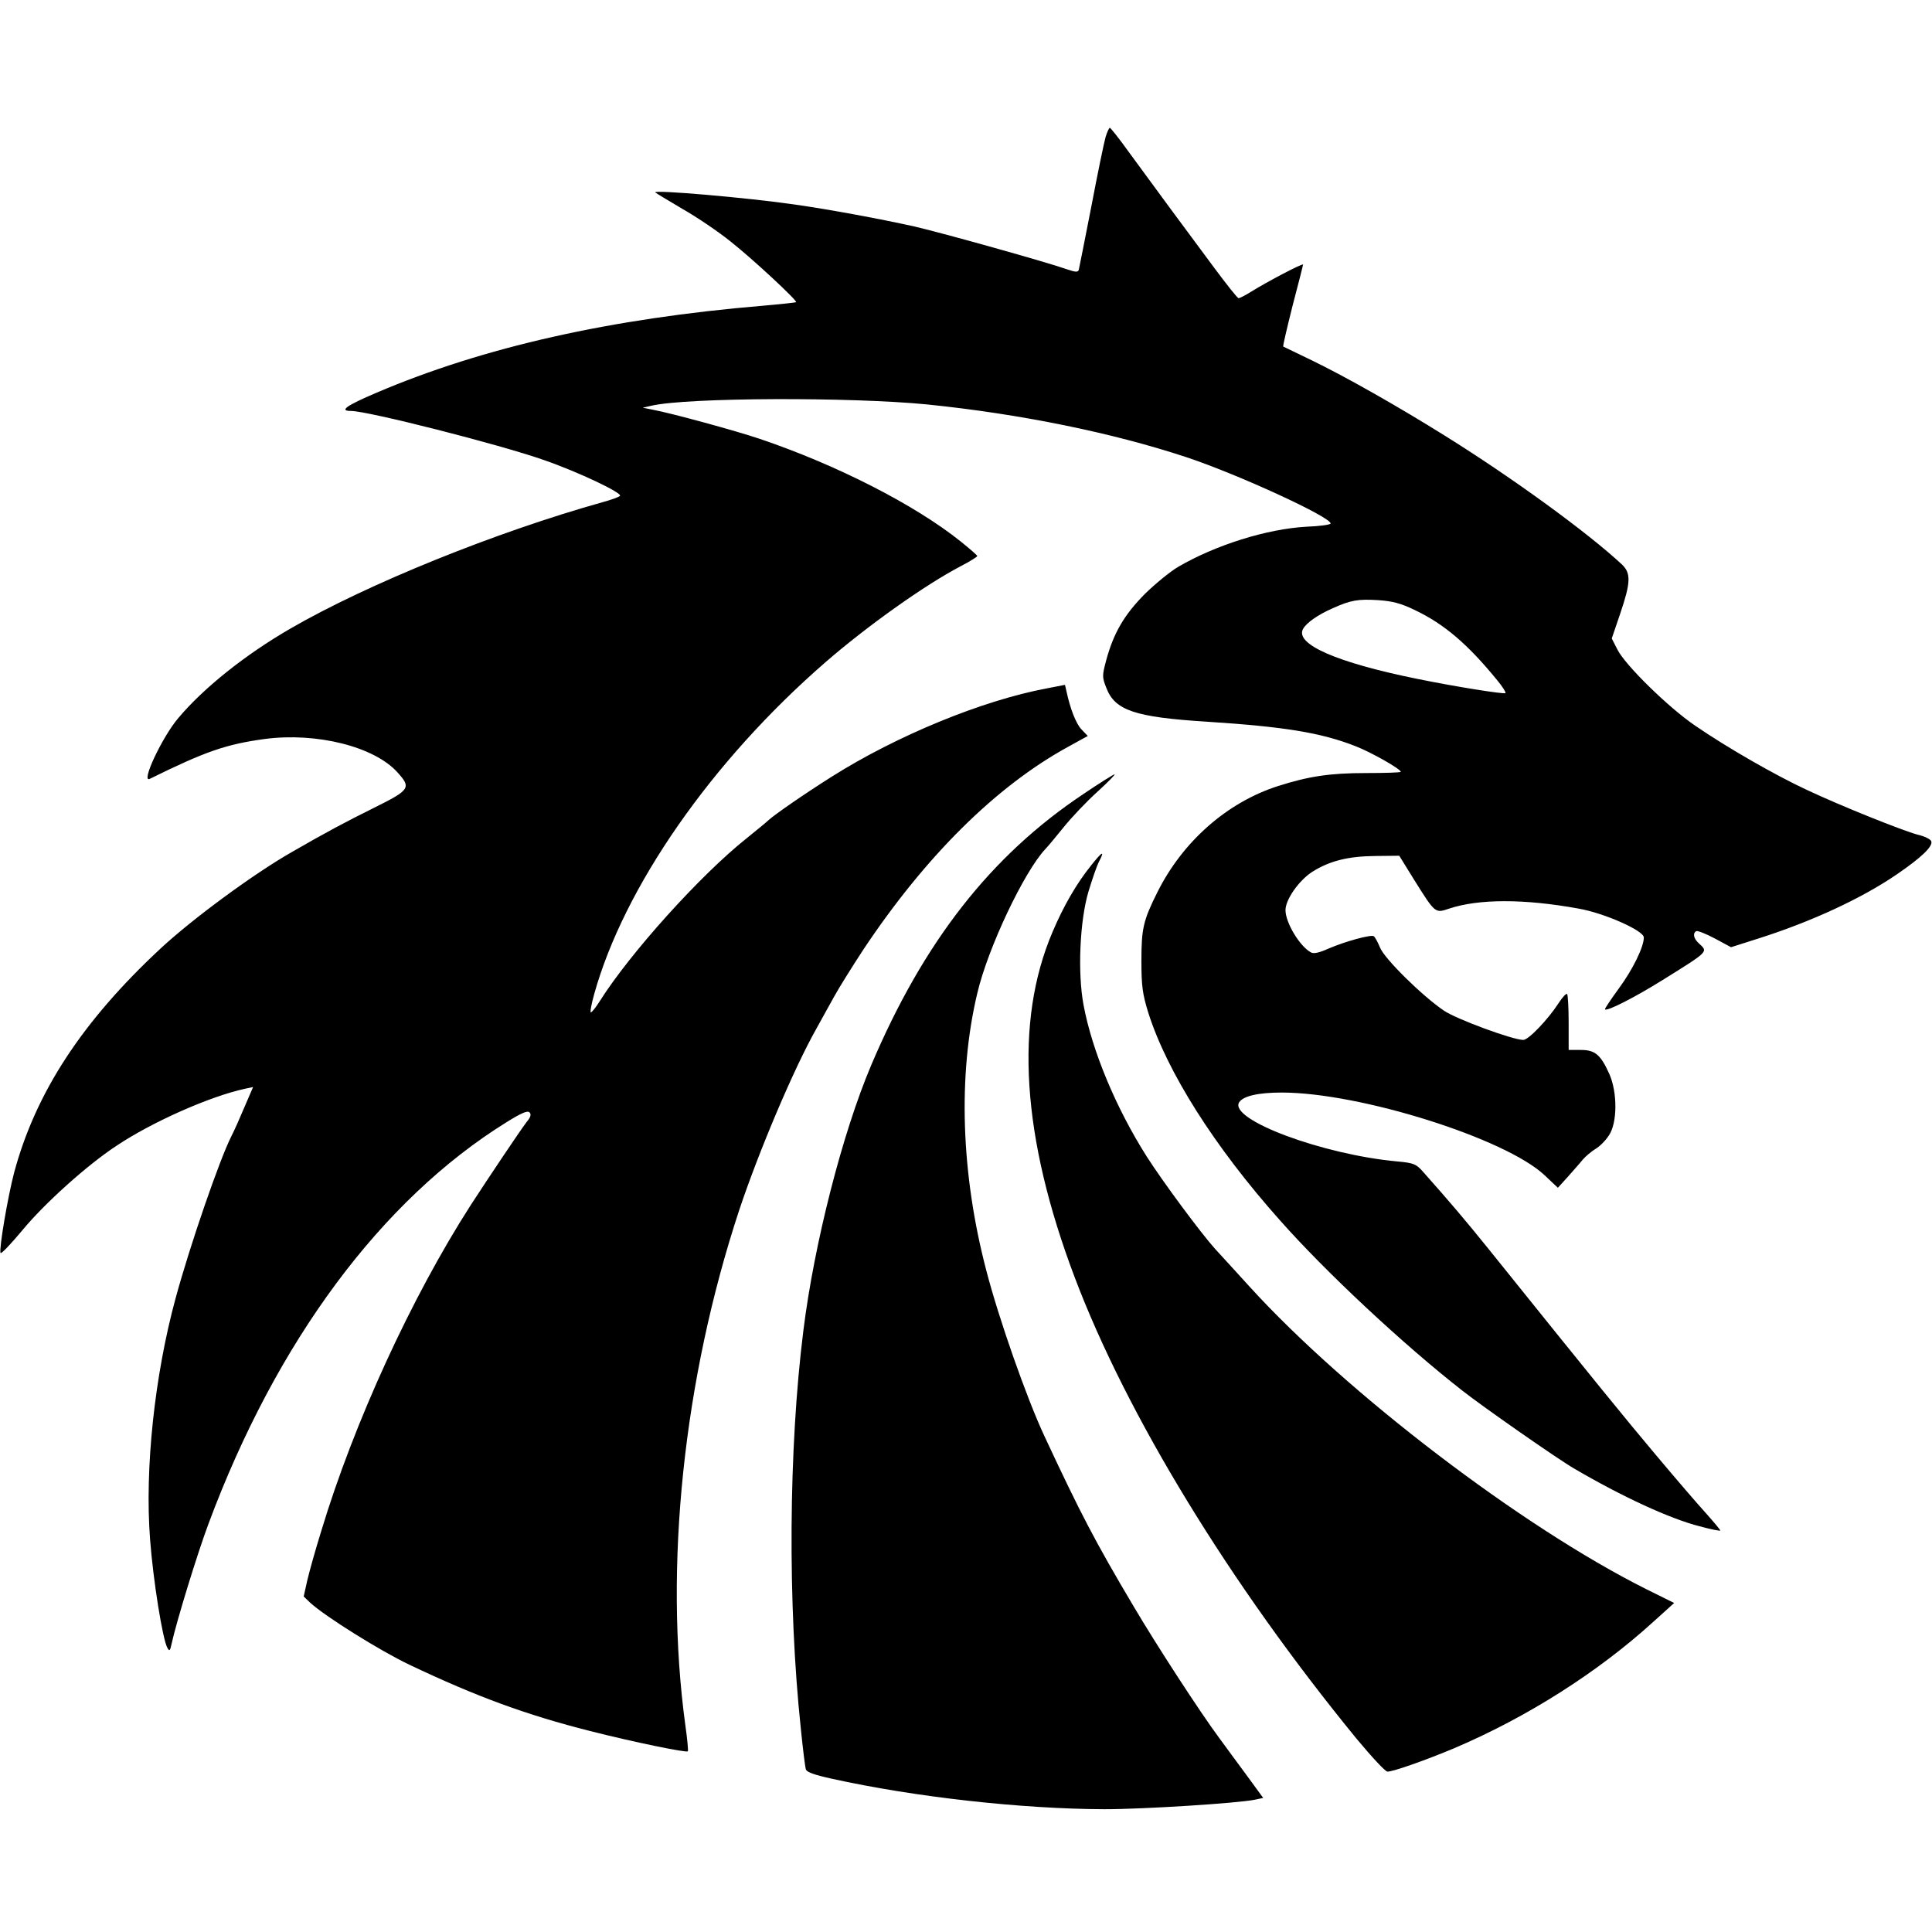
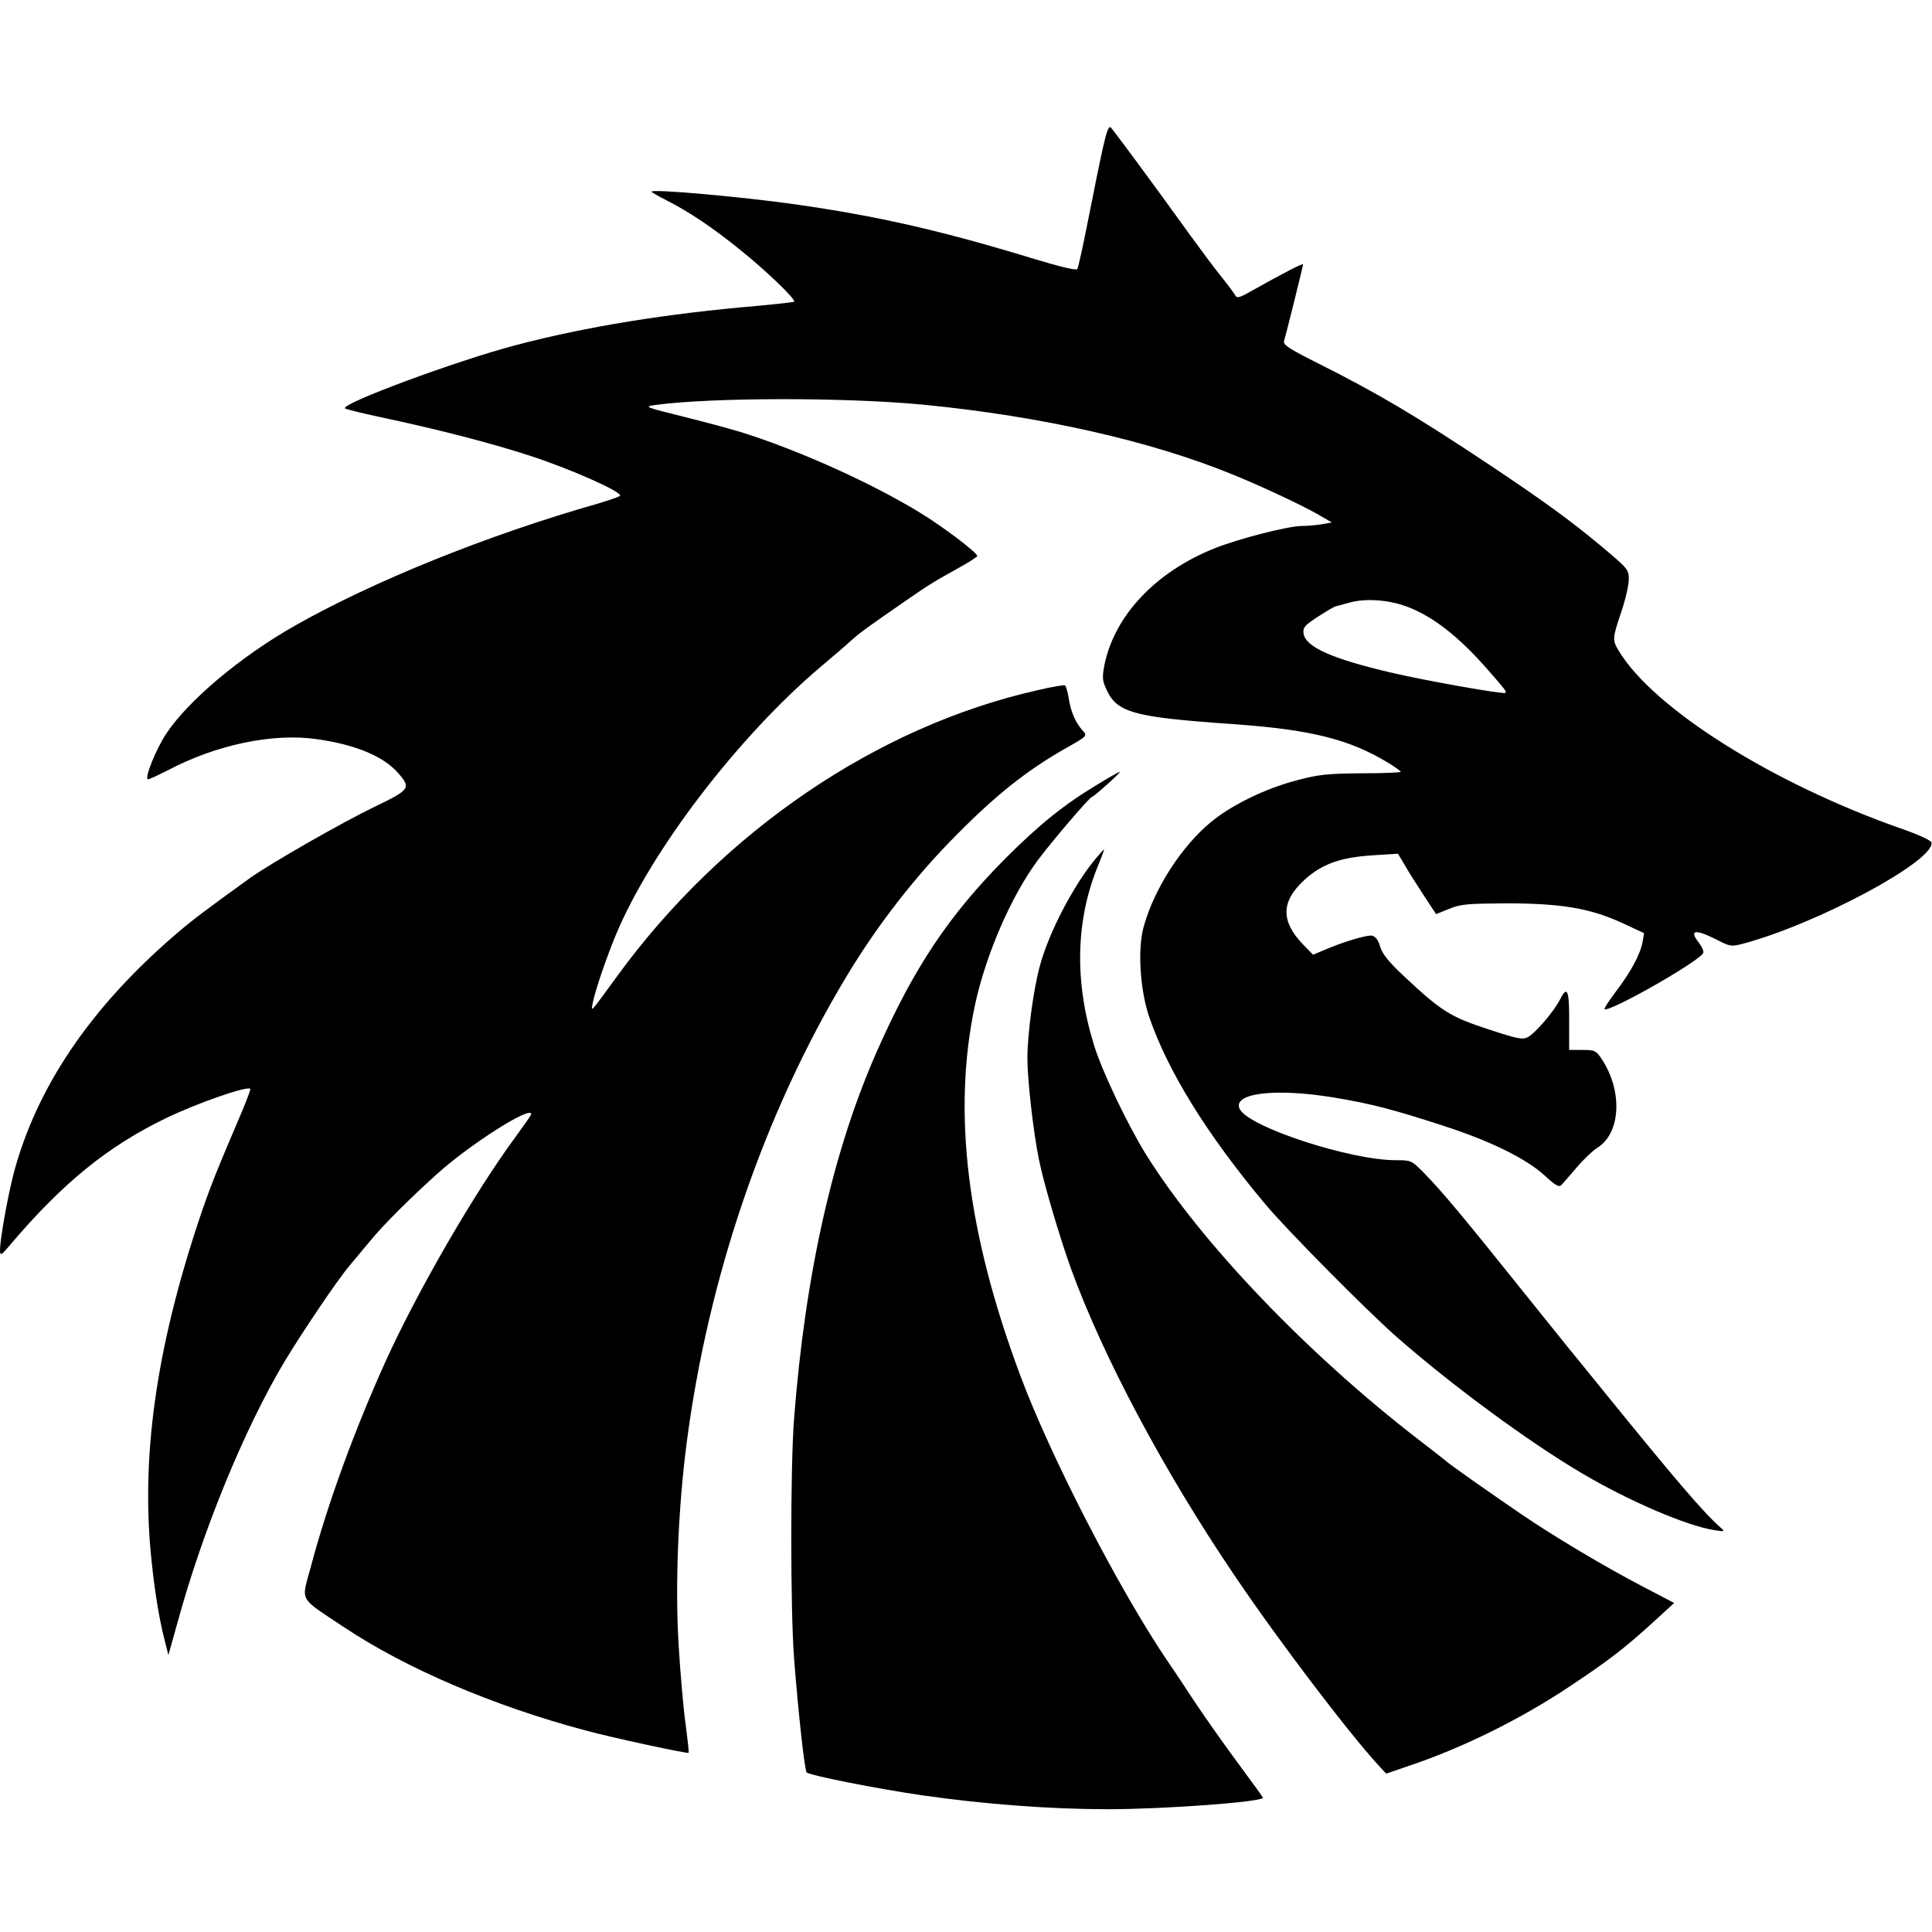
<svg xmlns="http://www.w3.org/2000/svg" version="1.0" width="771pt" height="771pt" viewBox="0 0 771 771" preserveAspectRatio="xMidYMid meet">
  <g transform="translate(0,771) scale(0.1,-0.1)" fill="#000000" stroke="none">
-     <path d="M4412 7163 c-6 -21 -32 -146 -57 -278 -26 -132 -48 -245 -50 -252 -3 -10 -14 -9 -46 2 -82 29 -497 145 -609 171 -140 31 -339 68 -480 88 -186 27 -567 60 -555 48 2 -2 51 -32 109 -66 58 -33 145 -92 193 -131 85 -67 266 -235 260 -241 -1 -1 -61 -8 -132 -14 -608 -51 -1115 -165 -1542 -347 -122 -52 -151 -73 -102 -73 66 0 591 -133 770 -196 136 -47 315 -132 303 -143 -5 -5 -36 -16 -69 -25 -425 -119 -938 -326 -1247 -505 -178 -103 -344 -235 -446 -356 -65 -76 -152 -262 -114 -243 221 109 304 138 459 159 206 27 436 -30 529 -133 56 -62 51 -70 -94 -142 -113 -56 -190 -97 -327 -176 -151 -86 -396 -266 -524 -385 -313 -291 -499 -575 -585 -896 -25 -96 -60 -301 -54 -319 2 -6 40 34 86 89 89 108 259 261 376 338 145 97 375 198 513 228 l33 7 -34 -79 c-18 -43 -42 -97 -53 -118 -47 -93 -164 -432 -222 -645 -84 -308 -124 -682 -102 -964 12 -161 50 -399 69 -432 8 -15 11 -12 17 17 18 83 101 355 147 478 271 728 690 1293 1190 1603 58 36 83 47 91 39 8 -8 5 -19 -11 -38 -26 -34 -150 -219 -224 -333 -235 -366 -465 -866 -596 -1300 -23 -74 -48 -163 -56 -198 l-14 -63 26 -25 c60 -55 279 -192 397 -248 267 -127 467 -200 720 -264 173 -44 383 -87 390 -81 2 2 -2 49 -10 104 -86 631 -8 1380 215 2056 78 234 218 565 308 724 21 39 54 97 72 130 18 33 70 116 115 185 249 374 531 653 818 810 l78 43 -25 26 c-22 23 -45 82 -60 152 l-6 26 -72 -14 c-257 -48 -598 -188 -858 -352 -114 -72 -226 -150 -252 -173 -7 -7 -47 -40 -88 -73 -185 -147 -466 -459 -587 -651 -15 -24 -31 -44 -35 -44 -4 0 2 32 13 72 119 428 469 931 924 1326 166 144 395 307 538 382 37 19 67 38 67 41 0 3 -30 29 -66 58 -182 146 -495 306 -803 410 -95 32 -351 102 -426 116 l-40 8 35 8 c144 33 795 35 1100 5 373 -38 740 -113 1036 -211 207 -69 574 -238 574 -264 0 -5 -44 -11 -97 -13 -158 -9 -362 -73 -511 -160 -31 -18 -91 -67 -133 -108 -82 -83 -124 -154 -154 -263 -17 -64 -17 -69 0 -112 34 -90 114 -117 400 -135 311 -20 458 -44 595 -98 62 -24 180 -91 180 -102 0 -3 -62 -5 -138 -5 -145 0 -230 -13 -352 -52 -203 -65 -380 -221 -481 -423 -57 -114 -64 -146 -64 -275 0 -102 5 -133 27 -205 75 -237 264 -536 526 -830 184 -208 493 -496 727 -679 81 -64 382 -274 446 -311 189 -111 383 -201 502 -231 43 -12 80 -19 82 -17 2 1 -24 32 -56 68 -33 36 -124 142 -202 235 -126 150 -232 280 -666 820 -92 114 -152 185 -264 311 -26 29 -36 33 -100 39 -298 27 -674 167 -632 236 16 25 76 39 170 39 312 0 893 -183 1049 -330 l53 -50 39 43 c21 24 49 55 60 69 12 14 35 33 51 43 16 9 40 33 53 53 35 50 35 173 2 247 -35 77 -57 95 -114 95 l-48 0 0 108 c0 60 -3 112 -6 115 -4 4 -19 -13 -34 -36 -42 -65 -120 -147 -141 -147 -42 0 -267 83 -317 117 -87 59 -238 208 -255 252 -9 22 -20 42 -25 45 -12 7 -114 -21 -179 -49 -38 -17 -60 -22 -71 -16 -45 24 -102 119 -102 169 0 42 53 118 107 153 70 44 144 62 252 63 l95 1 60 -97 c84 -134 83 -133 139 -114 117 39 298 40 517 0 103 -18 260 -88 260 -115 0 -38 -44 -128 -100 -204 -32 -44 -57 -81 -55 -83 8 -9 121 49 230 117 186 116 182 112 145 146 -21 19 -26 40 -11 49 5 3 38 -10 74 -29 l65 -35 110 35 c211 67 412 160 552 256 98 67 145 112 137 132 -3 8 -27 20 -54 26 -60 16 -305 114 -443 179 -125 58 -320 170 -445 256 -106 72 -281 243 -311 305 l-22 43 34 100 c42 124 43 160 7 195 -135 126 -434 344 -705 513 -192 120 -399 237 -533 302 -60 29 -112 54 -114 55 -2 2 15 74 37 162 23 87 42 162 42 165 0 7 -143 -68 -212 -111 -21 -13 -41 -23 -45 -23 -5 0 -48 55 -98 122 -49 66 -130 176 -180 243 -49 67 -121 165 -160 218 -38 53 -73 97 -76 97 -3 0 -11 -17 -17 -37z m1233 -1887 c118 -56 212 -136 331 -282 20 -24 34 -47 32 -50 -6 -5 -196 25 -353 57 -320 65 -488 138 -455 199 13 24 58 56 117 82 73 33 102 38 183 33 58 -4 91 -13 145 -39z" />
-     <path d="M4323 4541 c-369 -246 -637 -589 -846 -1081 -115 -271 -228 -713 -271 -1060 -59 -470 -63 -1090 -10 -1590 8 -80 17 -152 20 -161 3 -11 34 -22 102 -37 334 -74 761 -121 1090 -122 157 0 533 24 600 38 l33 7 -62 85 c-35 47 -86 117 -114 155 -75 101 -250 370 -342 526 -153 258 -211 369 -356 680 -70 150 -181 466 -231 659 -101 385 -114 779 -36 1106 42 180 187 486 272 576 7 7 40 46 72 86 32 40 93 104 135 142 42 38 73 70 69 70 -4 0 -60 -35 -125 -79z" />
-     <path d="M4354 4256 c-58 -72 -110 -162 -154 -266 -152 -357 -123 -818 89 -1378 208 -550 619 -1223 1124 -1840 60 -72 115 -132 124 -132 23 0 154 46 270 95 288 123 569 301 791 503 l83 75 -113 56 c-495 248 -1193 780 -1581 1206 -55 61 -117 128 -137 150 -57 63 -211 271 -274 370 -123 194 -218 422 -252 605 -24 128 -15 336 20 453 15 49 33 102 42 119 24 46 13 41 -32 -16z" />
+     <path d="M4402 7123 c-11 -48 -37 -176 -58 -283 -21 -107 -41 -199 -45 -204 -5 -6 -78 12 -176 42 -371 113 -622 170 -953 217 -213 30 -570 62 -570 50 0 -2 27 -18 61 -35 90 -46 183 -108 294 -198 101 -81 223 -198 214 -206 -2 -2 -65 -9 -139 -16 -368 -31 -693 -84 -970 -157 -234 -61 -704 -235 -683 -253 4 -3 67 -19 138 -34 232 -49 448 -105 604 -156 167 -55 370 -146 355 -159 -5 -4 -45 -18 -89 -31 -439 -125 -897 -310 -1210 -488 -215 -122 -424 -298 -511 -429 -42 -63 -90 -183 -73 -183 5 0 39 16 75 34 195 104 424 152 600 126 154 -22 264 -68 323 -135 52 -60 48 -66 -93 -134 -136 -66 -412 -224 -497 -284 -183 -132 -231 -168 -304 -231 -336 -290 -549 -606 -640 -947 -25 -97 -55 -265 -55 -309 1 -23 4 -21 43 25 208 245 389 392 622 504 125 60 321 128 334 116 2 -2 -14 -44 -34 -92 -100 -234 -129 -306 -170 -429 -173 -518 -234 -955 -190 -1364 13 -129 33 -247 57 -335 l10 -40 35 125 c101 371 268 778 430 1049 72 119 211 325 257 379 22 27 61 73 86 103 51 62 152 163 264 264 132 119 376 274 376 239 0 -4 -29 -45 -64 -93 -163 -221 -389 -612 -516 -891 -127 -281 -233 -572 -300 -824 -38 -141 -51 -117 135 -241 245 -163 595 -313 959 -410 110 -30 409 -94 414 -90 2 2 -4 53 -12 115 -9 61 -21 204 -28 317 -14 236 -2 539 32 803 86 662 309 1315 636 1860 124 207 278 405 444 571 154 156 279 255 428 340 92 52 92 52 73 73 -29 32 -48 76 -56 129 -4 26 -11 49 -15 52 -4 2 -54 -6 -112 -20 -638 -144 -1254 -563 -1674 -1139 -113 -155 -106 -147 -98 -106 9 46 53 176 92 270 141 337 487 789 817 1069 50 42 105 89 123 106 35 31 62 51 217 158 97 67 106 72 213 132 40 22 72 43 72 46 0 14 -141 120 -230 174 -189 115 -456 236 -680 310 -47 16 -161 47 -254 70 -165 41 -168 42 -120 49 223 30 756 31 1069 1 471 -46 910 -145 1240 -281 113 -46 270 -120 335 -157 l55 -32 -40 -7 c-22 -4 -59 -7 -81 -7 -57 -1 -252 -51 -349 -90 -232 -93 -396 -266 -437 -462 -9 -45 -9 -63 2 -88 43 -105 99 -122 515 -151 307 -22 459 -60 613 -153 28 -17 52 -34 52 -37 0 -3 -71 -6 -158 -6 -134 -1 -171 -5 -257 -28 -123 -32 -260 -98 -343 -167 -116 -96 -224 -262 -267 -414 -26 -87 -16 -252 20 -360 74 -218 231 -472 464 -750 88 -105 398 -418 521 -527 219 -193 530 -422 744 -548 188 -111 417 -209 526 -226 45 -7 45 -7 24 12 -69 61 -186 199 -474 554 -52 64 -111 137 -131 161 -19 24 -88 109 -152 189 -273 341 -350 433 -428 513 -46 46 -48 47 -109 47 -181 0 -583 131 -622 203 -34 65 141 86 376 47 150 -25 237 -48 431 -111 190 -61 335 -132 409 -200 46 -42 58 -48 68 -37 7 7 34 39 61 70 26 31 63 66 82 78 93 58 101 225 18 352 -24 36 -28 38 -79 38 l-52 0 0 108 c1 129 -7 151 -35 96 -25 -50 -99 -136 -130 -153 -21 -11 -41 -7 -159 32 -151 49 -188 73 -337 213 -59 55 -84 87 -93 115 -7 26 -18 41 -32 45 -20 4 -115 -24 -198 -60 l-38 -16 -39 40 c-91 94 -89 173 4 258 69 64 145 91 277 99 l97 6 28 -47 c15 -27 50 -81 76 -121 l48 -73 52 21 c46 19 73 21 227 22 219 0 334 -19 463 -78 l88 -41 -6 -35 c-9 -49 -46 -118 -105 -196 -28 -37 -49 -69 -47 -72 16 -16 381 192 394 224 3 7 -5 24 -16 39 -42 53 -18 58 68 15 56 -29 60 -29 107 -17 296 79 766 331 752 404 -2 8 -53 32 -123 56 -512 180 -984 477 -1124 707 -27 44 -27 51 9 157 17 50 30 108 30 130 0 39 -3 43 -112 134 -125 104 -223 175 -438 319 -299 199 -451 289 -688 408 -114 57 -142 75 -138 89 9 30 76 300 76 307 0 6 -79 -35 -209 -108 -46 -26 -55 -28 -62 -15 -5 9 -28 40 -52 70 -24 29 -82 107 -130 173 -146 203 -303 415 -314 426 -8 8 -17 -15 -31 -78z m1213 -1834 c102 -38 205 -118 320 -249 72 -82 78 -90 73 -95 -6 -7 -321 49 -453 80 -241 56 -347 104 -353 158 -3 23 5 32 59 67 34 22 65 40 68 40 3 1 29 7 56 15 62 18 156 12 230 -16z" />
+     <path d="M4384 4582 c-134 -80 -234 -160 -370 -296 -226 -227 -366 -436 -513 -768 -176 -397 -287 -888 -332 -1468 -15 -190 -15 -763 0 -960 17 -218 42 -444 50 -453 12 -12 273 -64 464 -92 245 -35 508 -55 737 -55 227 0 620 29 620 46 0 2 -44 63 -99 137 -54 73 -131 182 -171 242 -40 61 -89 135 -110 165 -192 283 -467 815 -588 1140 -214 572 -272 1053 -181 1480 43 200 144 433 249 575 53 72 209 255 218 255 8 1 118 100 111 100 -3 0 -41 -21 -85 -48z" />
+     <path d="M4368 4278 c-87 -107 -181 -288 -217 -418 -26 -92 -51 -277 -51 -373 0 -87 24 -297 46 -404 19 -95 83 -311 128 -436 129 -354 371 -808 651 -1222 179 -265 459 -633 578 -762 l29 -31 96 33 c208 70 435 182 627 309 163 108 228 158 343 263 l83 76 -128 67 c-149 78 -348 196 -483 288 -126 86 -294 204 -300 212 -3 3 -52 41 -109 85 -445 343 -870 788 -1089 1140 -73 119 -174 329 -206 434 -79 253 -74 499 17 719 14 34 24 62 23 62 -2 0 -19 -19 -38 -42z" />
  </g>
</svg>
